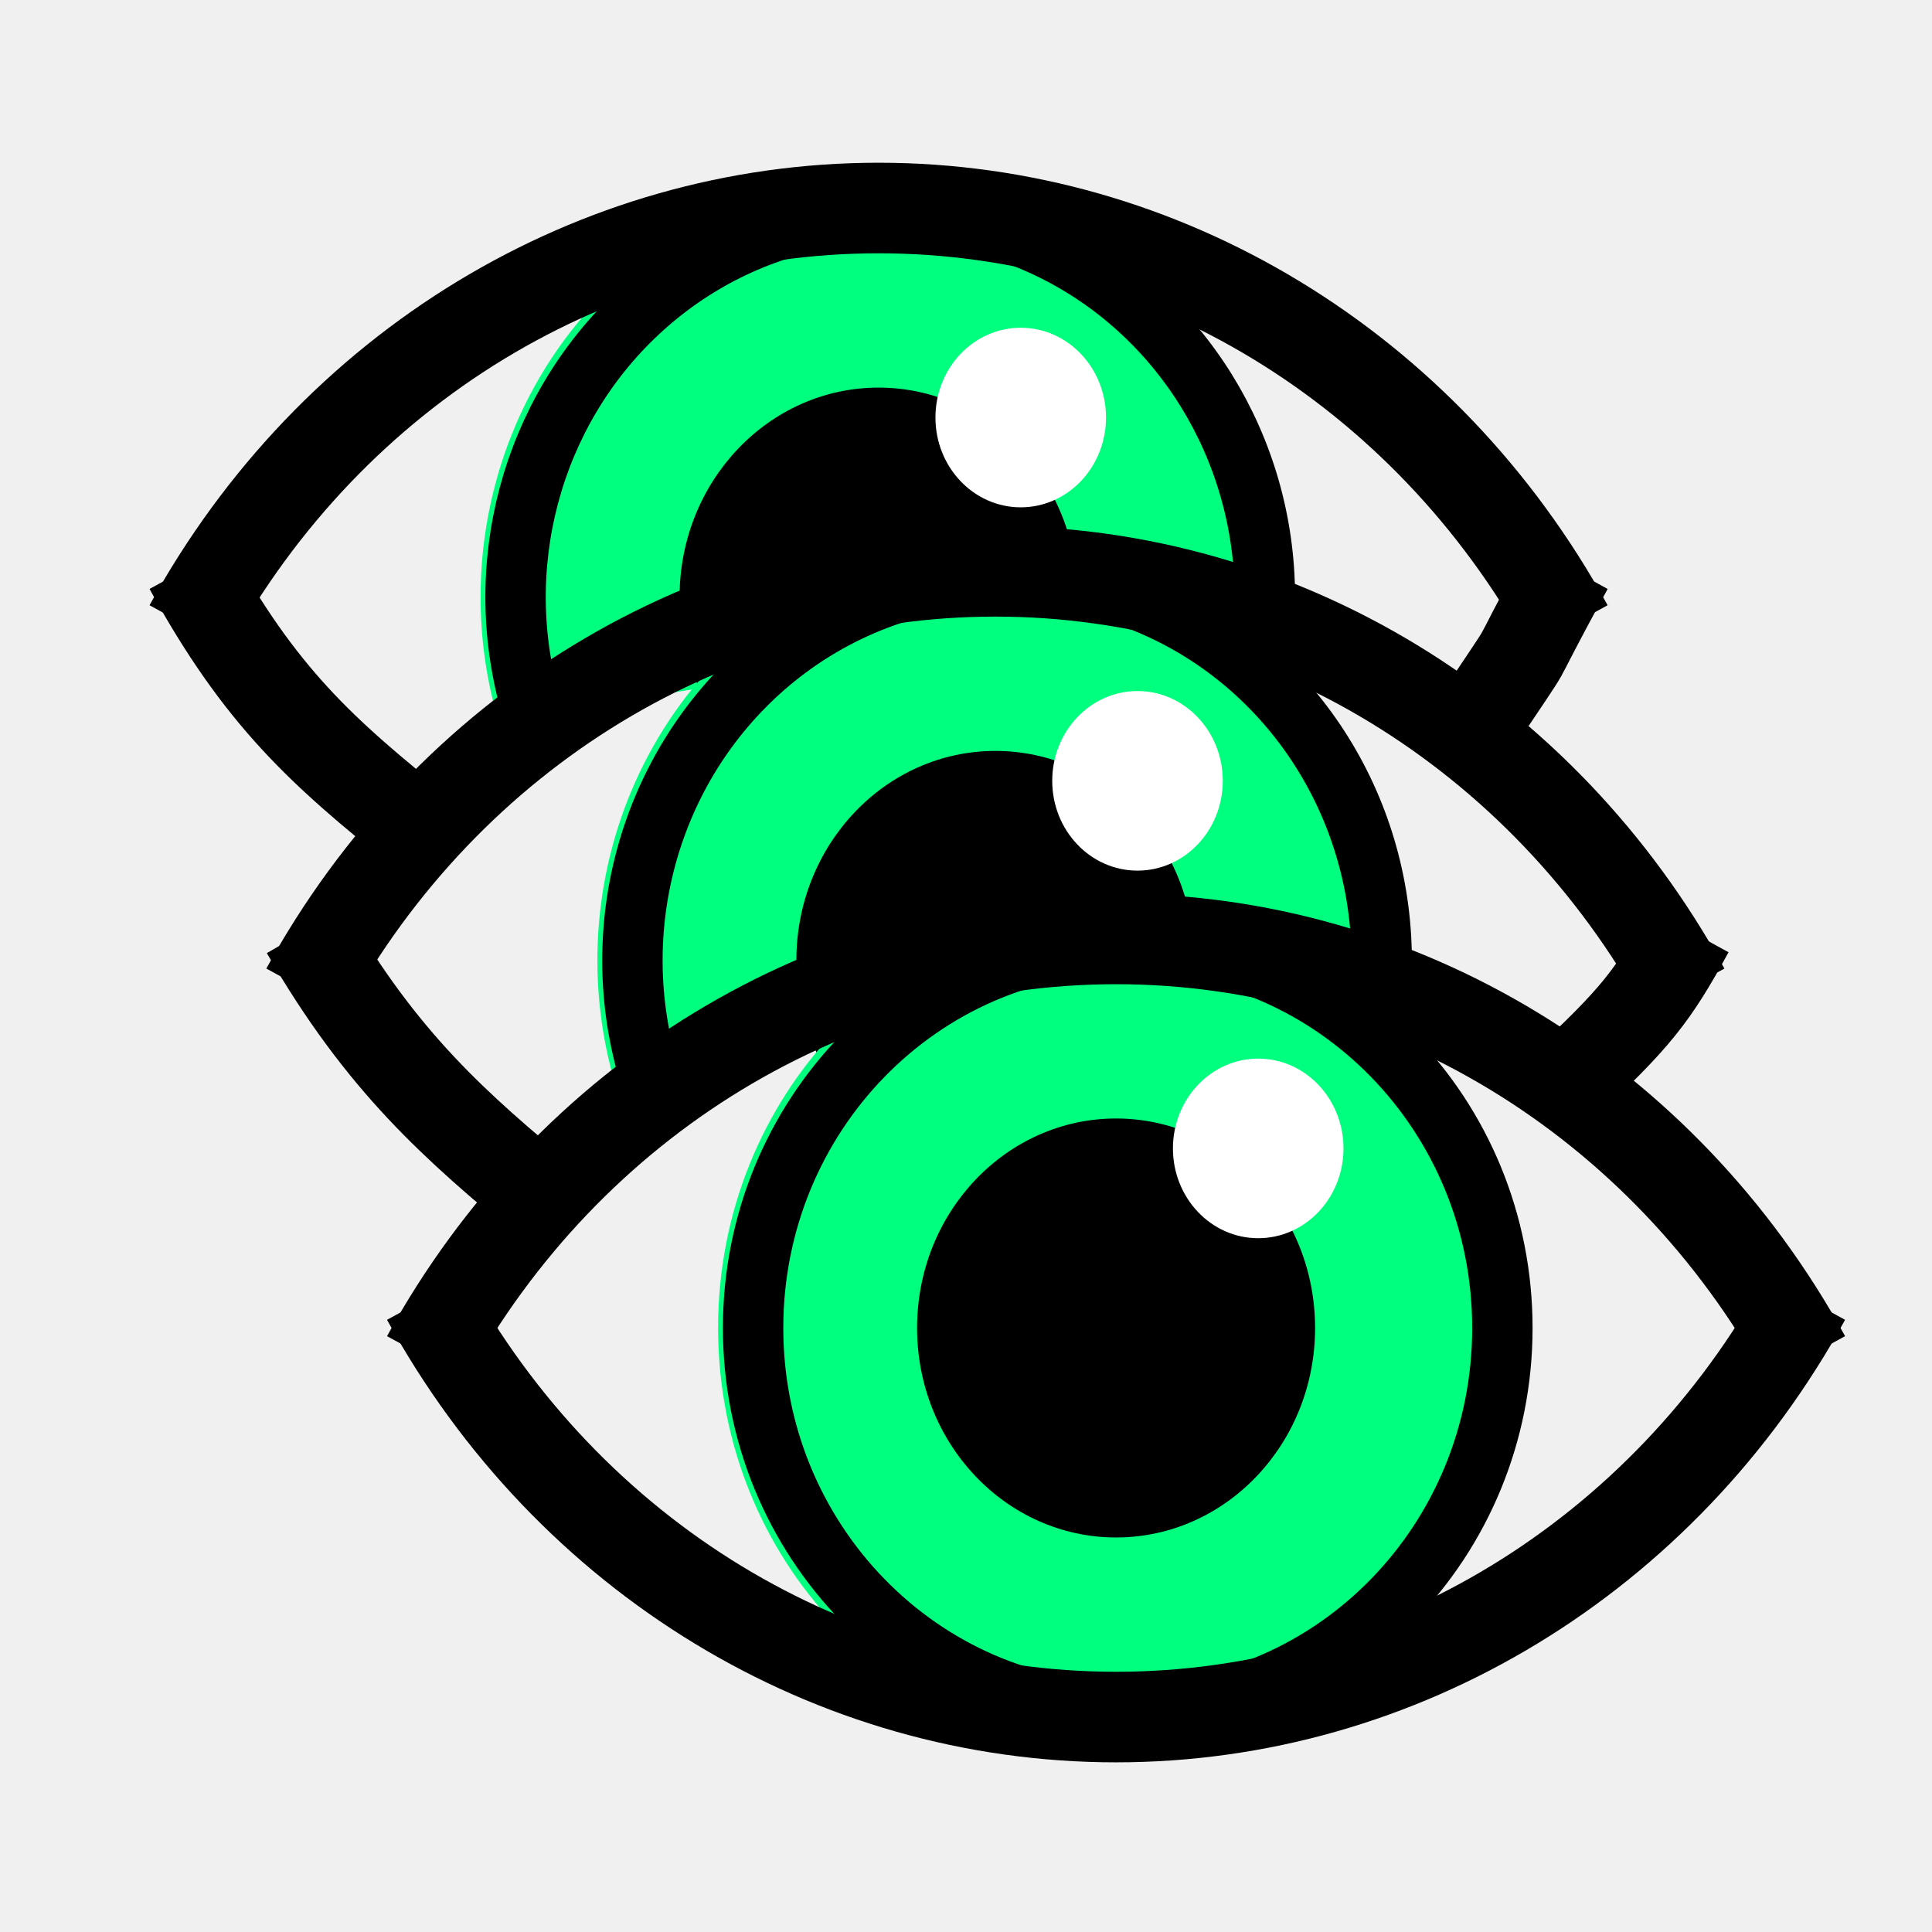
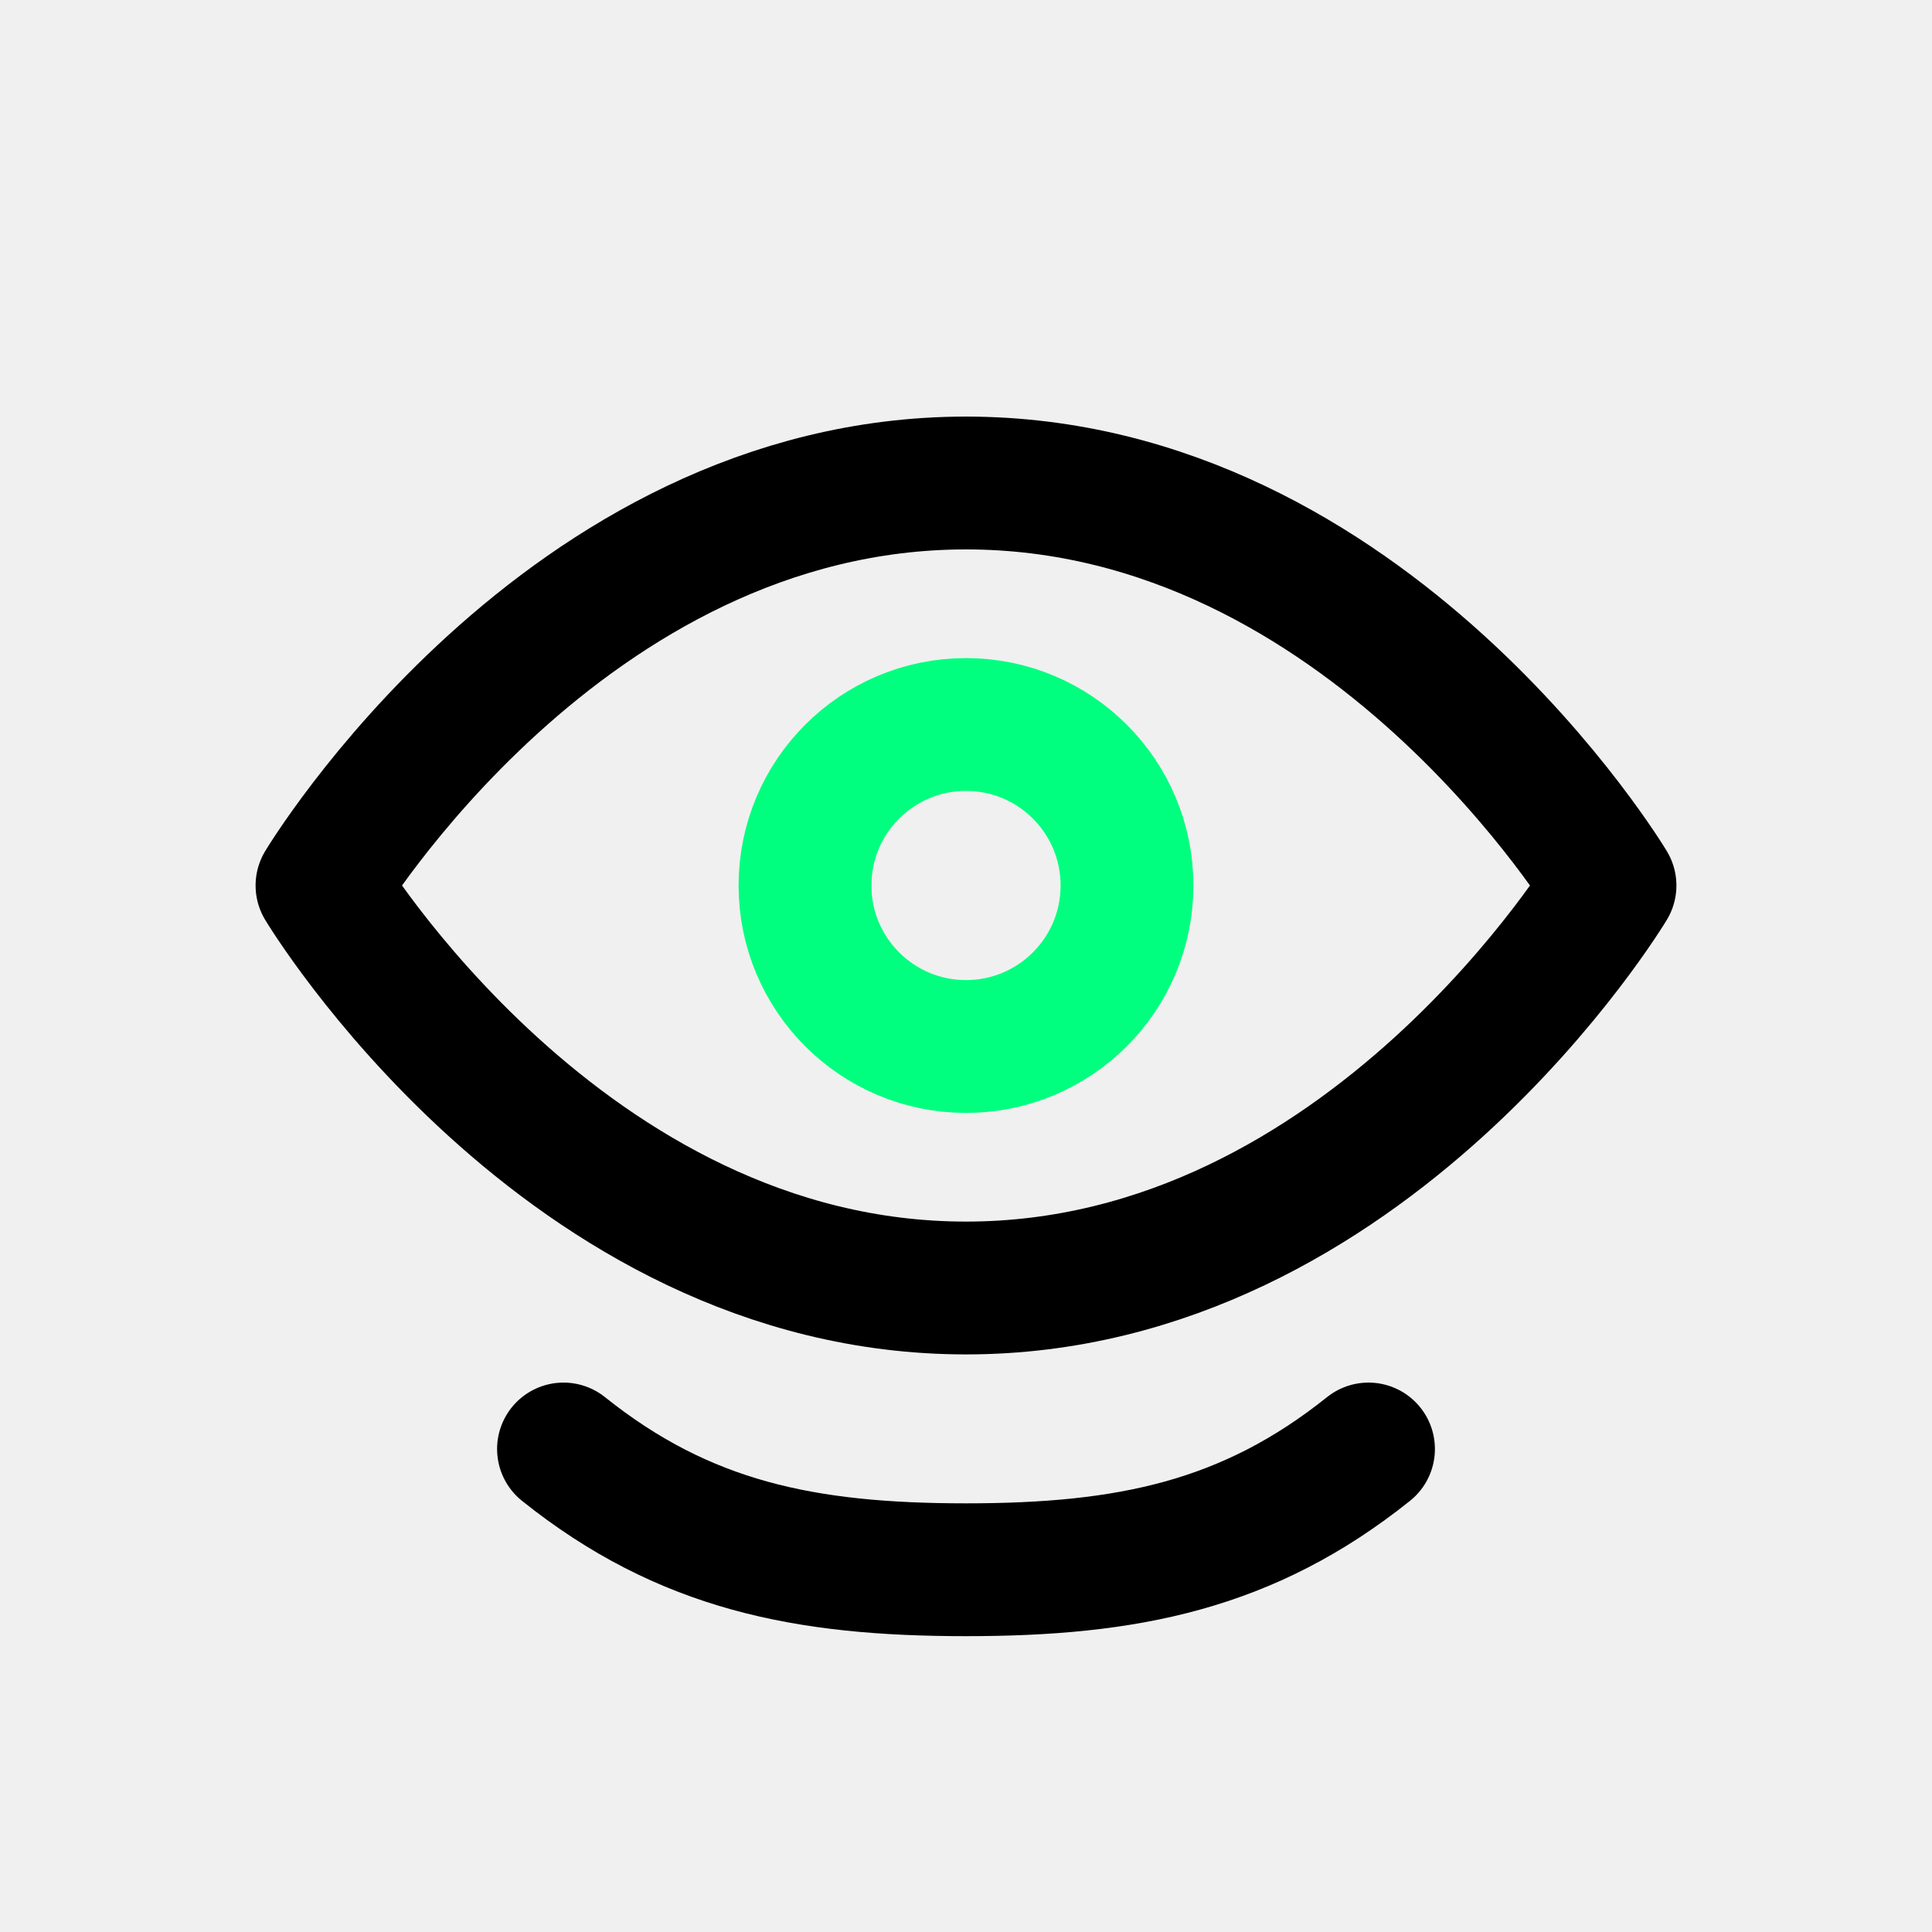
- <svg xmlns="http://www.w3.org/2000/svg" height="256" viewBox="0 0 72.249 72.249" width="256">
-   <path d="m47.738-22.329a14.883 15.669 0 0 1 -8.757 14.28 14.883 15.669 0 0 1 -15.966-2.524 14.883 15.669 0 0 1 -4.387-16.357" fill="#00ff7f" stroke-width="1" transform="matrix(1 0 0 -1 0 0)" />
-   <path d="m7.077 23.448a29.766 31.337 0 0 1 25.778-15.669 29.766 31.337 0 0 1 25.778 15.669" fill="none" stroke="#000" stroke-dasharray="none" stroke-dashoffset="15.2" stroke-width="3.387" />
-   <ellipse cx="32.855" cy="22.329" rx="7.442" ry="7.834" stroke-width="1" />
-   <path d="m7.077 21.21c2.659 4.848 4.952 6.9 8.682 9.888m39.187-3.673c2.966-4.473 1.03-1.367 3.689-6.215" fill="none" stroke="#000" stroke-dasharray="none" stroke-dashoffset="15.2" stroke-width="3.387" />
-   <ellipse cx="38.171" cy="15.614" fill="#fff" rx="3.189" ry="3.358" stroke-width="1" />
-   <path d="m47.301-22.329a14.01 14.39 0 0 1 -8.105 13.049 14.01 14.39 0 0 1 -14.937-2.049 14.01 14.39 0 0 1 -4.487-14.776" fill="none" stroke="#000" stroke-dashoffset="15.2" stroke-width="2.258" transform="matrix(1 0 0 -1 0 0)" />
-   <path d="m52.106-35.915a14.883 15.669 0 0 1 -8.655 14.231 14.883 15.669 0 0 1 -15.899-2.321 14.883 15.669 0 0 1 -4.65-16.174" fill="#00ff7f" stroke-width="1" transform="matrix(1 0 0 -1 0 0)" />
-   <path d="m11.445 37.034a29.766 31.337 0 0 1 25.778-15.669 29.766 31.337 0 0 1 25.778 15.669" fill="none" stroke="#000" stroke-dasharray="none" stroke-dashoffset="15.2" stroke-width="3.387" />
-   <ellipse cx="37.223" cy="35.915" rx="7.442" ry="7.834" stroke-width="1" />
-   <path d="m11.445 34.796c2.845 4.931 5.574 7.317 9.094 10.227m37.775-4.297c2.901-2.679 3.513-3.506 4.842-5.93" fill="none" stroke="#000" stroke-dasharray="none" stroke-dashoffset="15.2" stroke-width="3.387" />
-   <ellipse cx="42.538" cy="29.2" fill="#fff" rx="3.189" ry="3.358" stroke-width="1" />
-   <path d="m51.669-35.915a14.01 14.39 0 0 1 -8.596 13.272 14.01 14.39 0 0 1 -15.239-3.015 14.01 14.39 0 0 1 -3.181-15.602" fill="none" stroke="#000" stroke-dashoffset="15.2" stroke-width="2.258" transform="matrix(1 0 0 -1 0 0)" />
-   <ellipse cx="41.736" cy="49.661" fill="#00ff7f" rx="14.883" ry="15.669" stroke-width="1" />
-   <path d="m15.958 50.781a29.766 31.337 0 0 1 25.778-15.669 29.766 31.337 0 0 1 25.778 15.669" fill="none" stroke="#000" stroke-dasharray="none" stroke-dashoffset="15.2" stroke-width="3.387" />
-   <ellipse cx="41.737" cy="49.661" rx="7.442" ry="7.834" stroke-width="1" />
-   <path d="m15.958 48.542a29.766 31.337 0 0 0 25.778 15.669 29.766 31.337 0 0 0 25.778-15.669" fill="none" stroke="#000" stroke-dasharray="none" stroke-dashoffset="15.2" stroke-width="3.387" />
-   <ellipse cx="47.052" cy="42.946" fill="#fff" rx="3.189" ry="3.358" stroke-width="1" />
-   <ellipse cx="42.173" cy="49.661" fill="none" rx="14.01" ry="14.39" stroke="#000" stroke-dashoffset="15.2" stroke-width="2.258" />
+ <svg xmlns="http://www.w3.org/2000/svg" width="24" height="24" viewBox="0 0 24 24" fill="none" stroke-width="1.65" stroke-linecap="round" stroke-linejoin="round">
+   <g stroke="#000">
+     <path d="M4 11s3-5 8-5 8 5 8 5-3 5-8 5-8-5-8-5ZM7 18c1.5 1.2 3 1.5 5 1.5s3.5-.3 5-1.5" />
+   </g>
+   <g stroke="#00ff7f">
+     <circle cx="12" cy="11" r="2" />
+   </g>
</svg>
